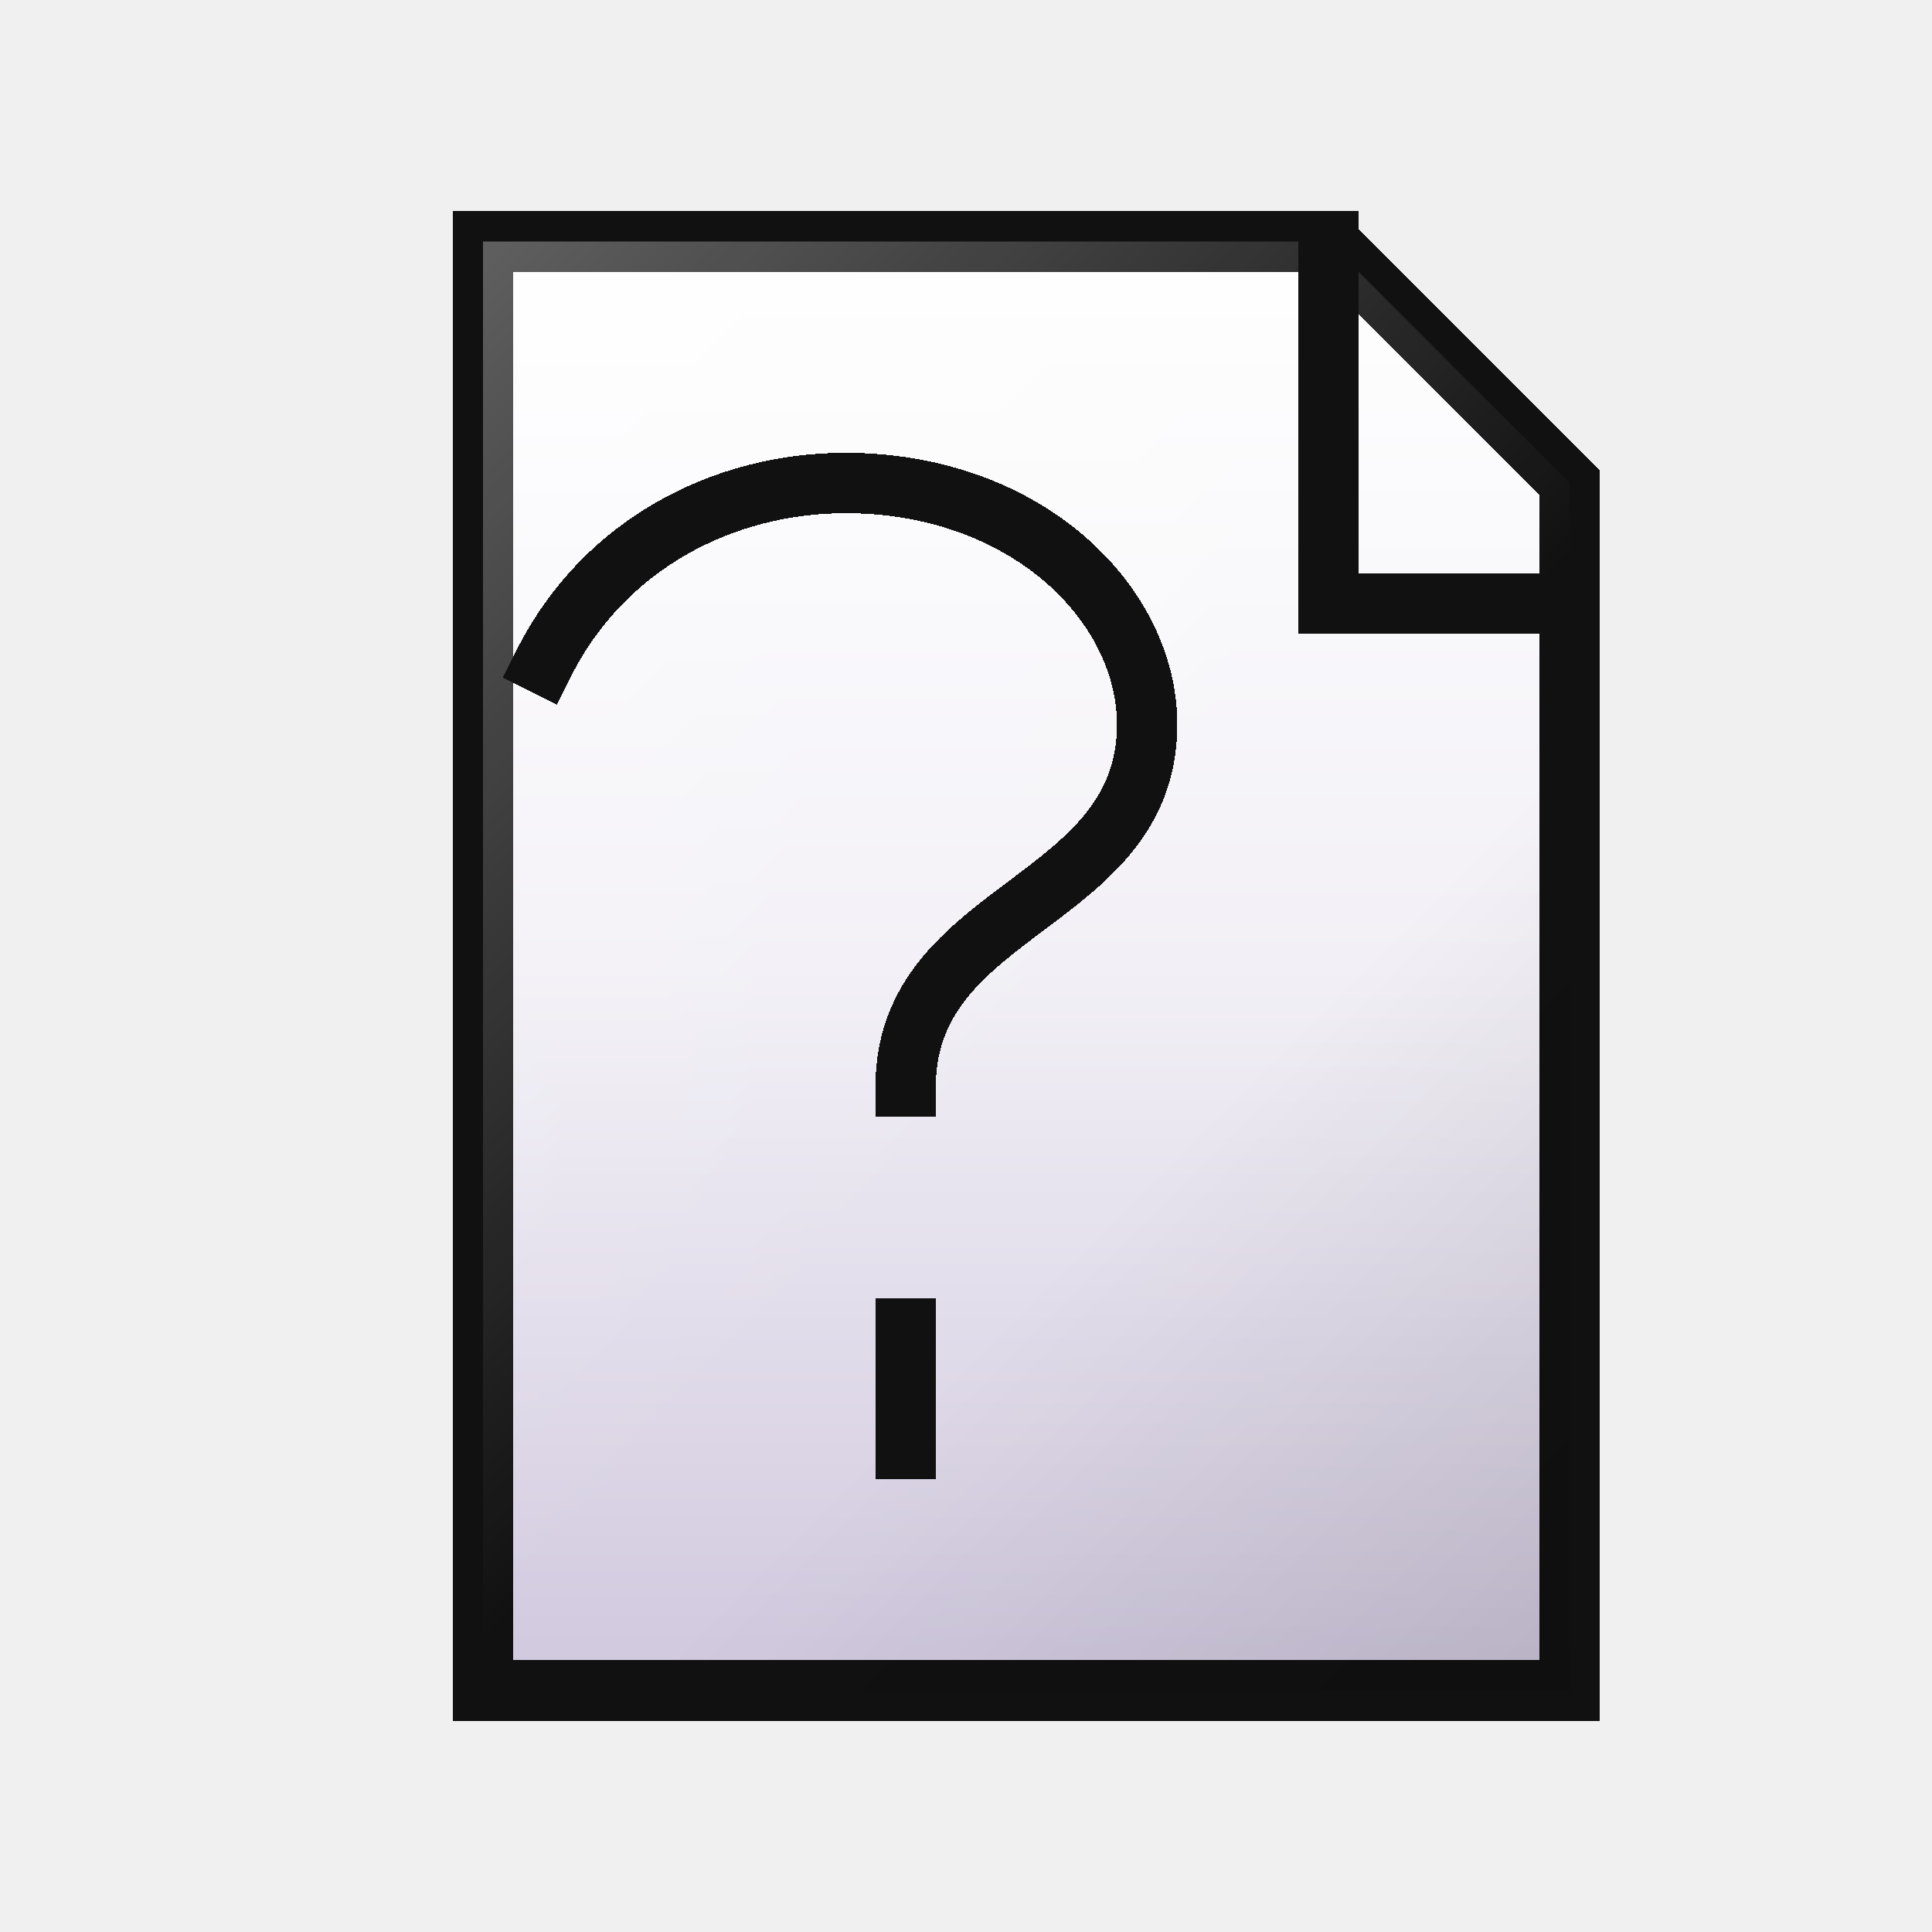
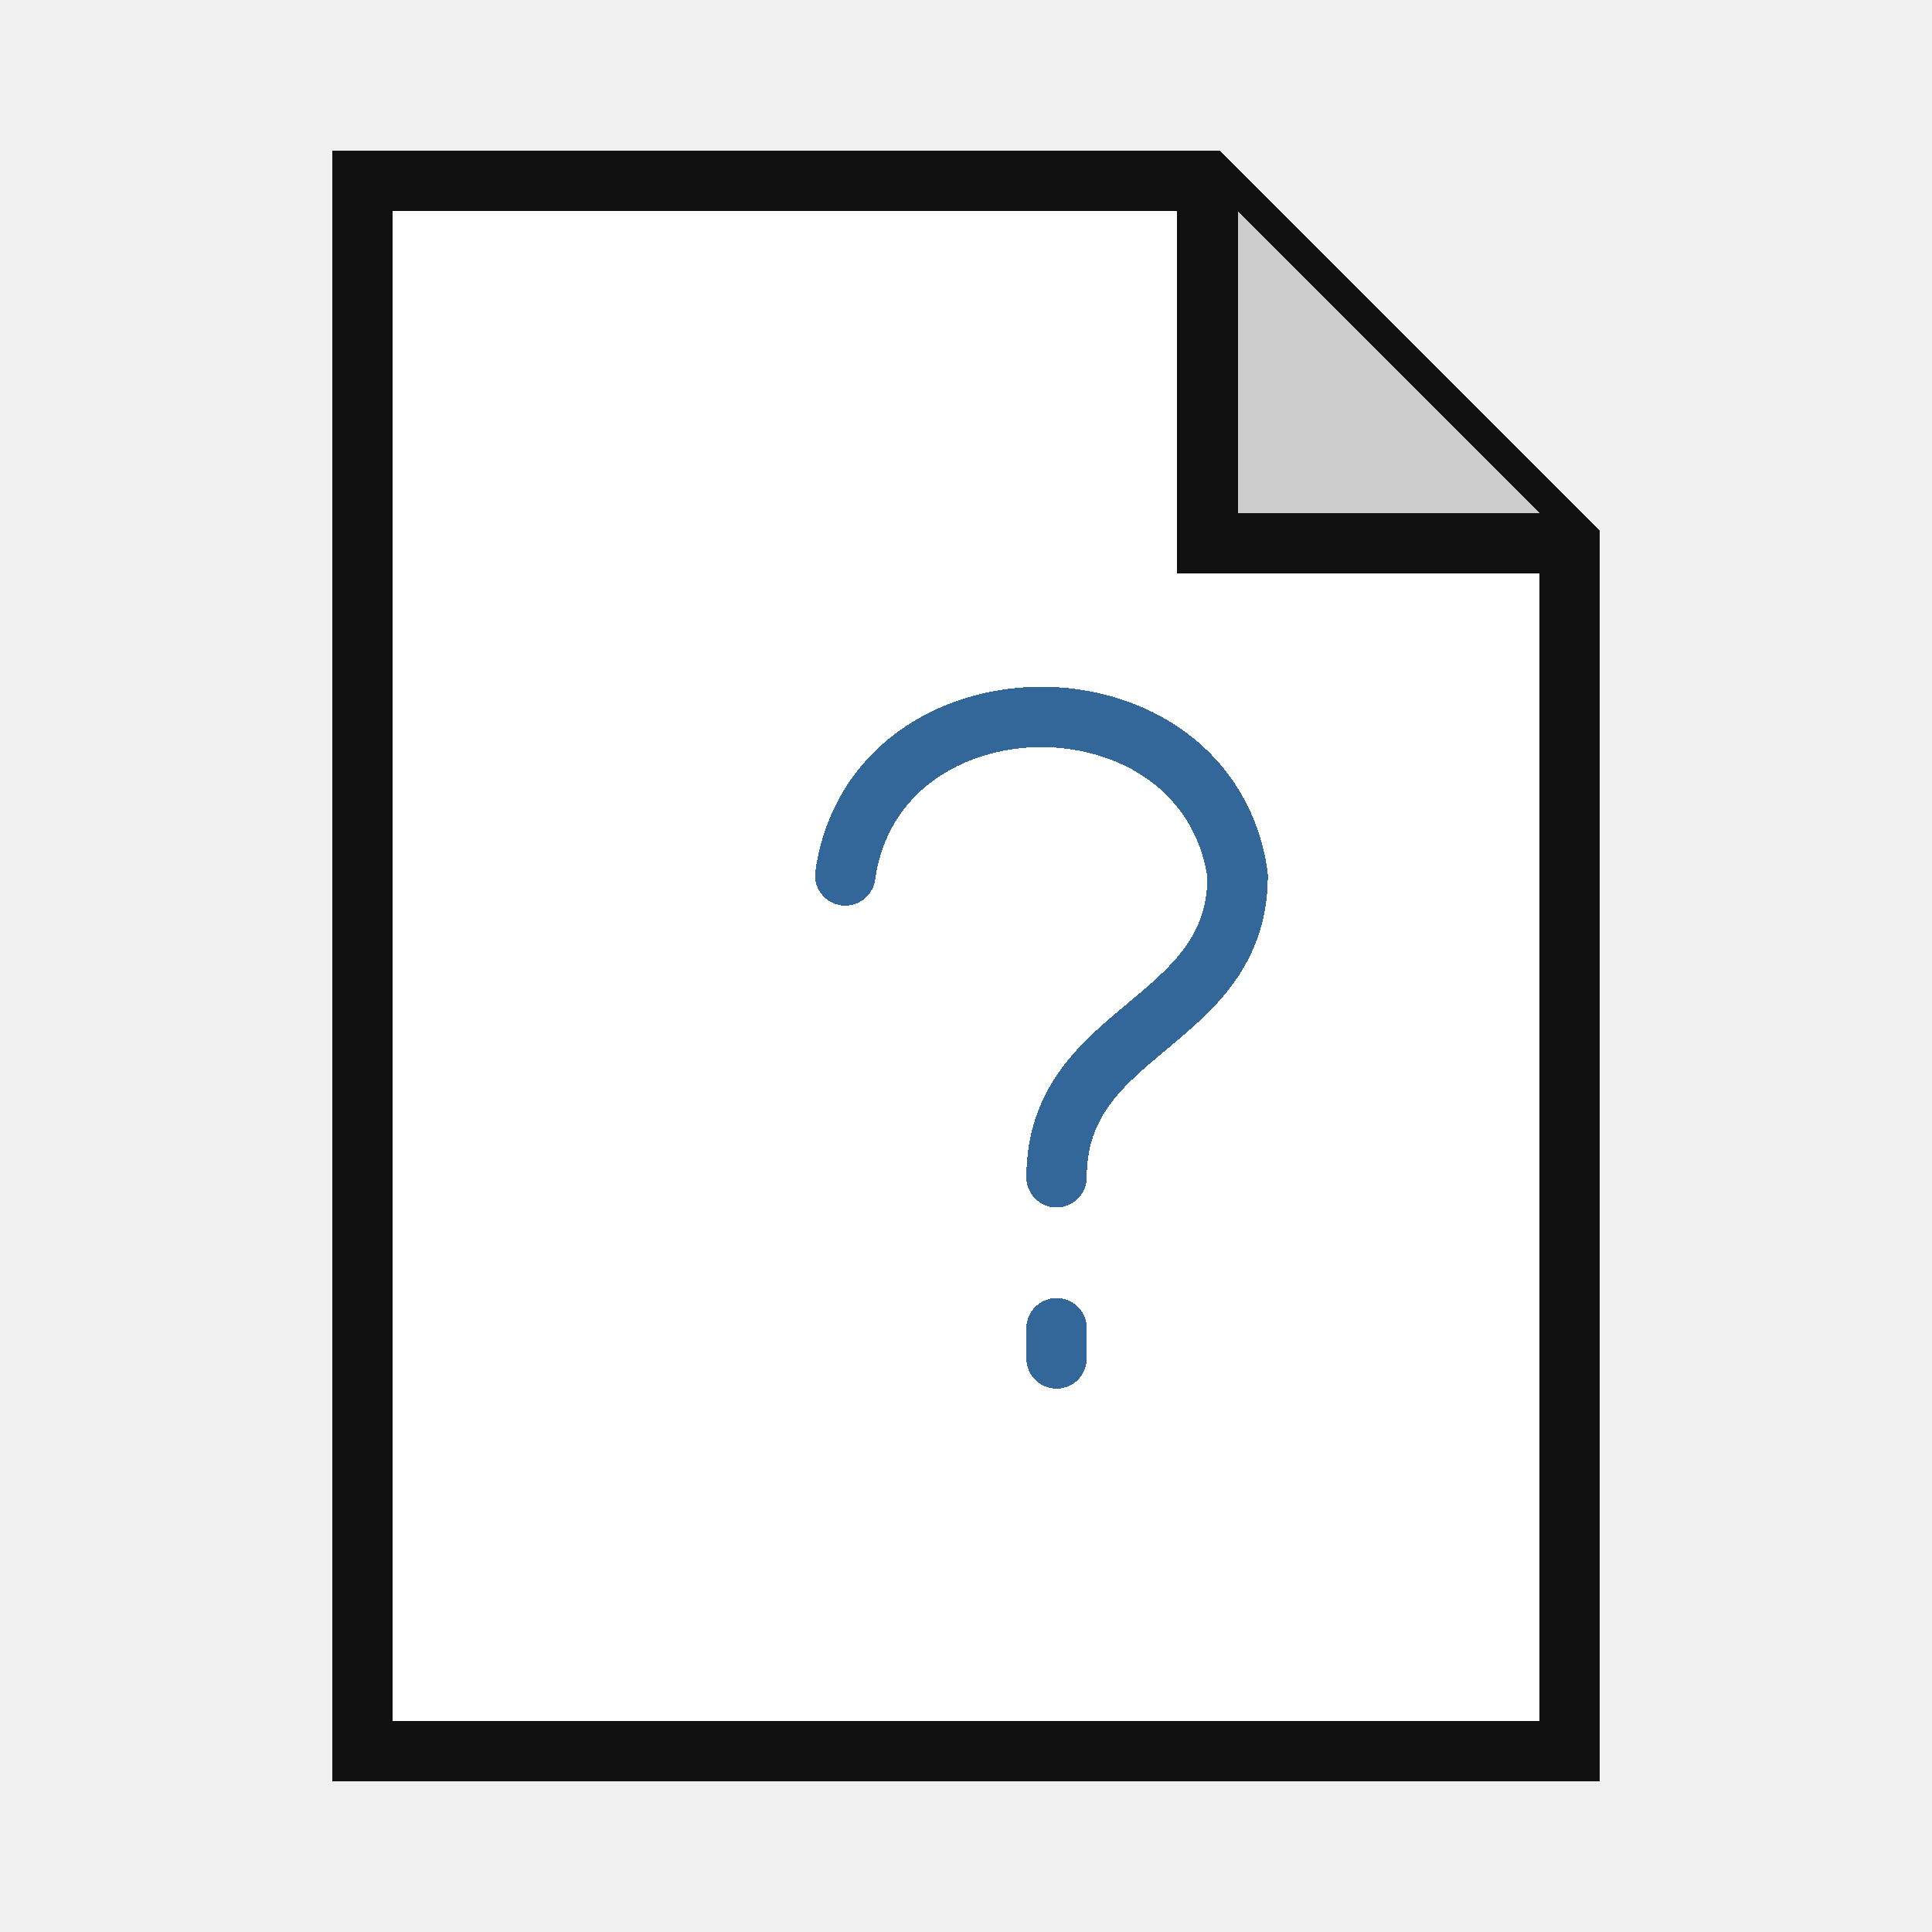
<svg xmlns="http://www.w3.org/2000/svg" width="32" height="32" viewBox="0 0 32 32" shape-rendering="crispEdges">
-   <defs>
-     <linearGradient id="g-body" x1="0" y1="0" x2="0" y2="1">
-       <stop offset="0" stop-color="#ffffff" />
-       <stop offset="0.5" stop-color="#f2f0f6" />
-       <stop offset="1" stop-color="#d0c8de" />
-     </linearGradient>
-     <linearGradient id="g-soft" x1="0" y1="0" x2="0" y2="1">
-       <stop offset="0" stop-color="#ffffff" />
-       <stop offset="0.5" stop-color="#f8f7fa" />
-       <stop offset="1" stop-color="#e5e1ed" />
-     </linearGradient>
-     <linearGradient id="g-hi" x1="0" y1="0" x2="1" y2="1">
-       <stop offset="0" stop-color="#ffffff" stop-opacity="0.5" />
-       <stop offset="0.55" stop-color="#ffffff" stop-opacity="0" />
-     </linearGradient>
-     <linearGradient id="g-sh" x1="0" y1="0" x2="1" y2="1">
-       <stop offset="0.6" stop-color="#000000" stop-opacity="0" />
-       <stop offset="1" stop-color="#000000" stop-opacity="0.2" />
-     </linearGradient>
-     <clipPath id="cp-body">
-       <path d="M8 4h14l4 4v20H8z" />
-     </clipPath>
-   </defs>
-   <path d="M8 4h14l4 4v20H8z" fill="url(#g-body)" stroke="#111" stroke-width="1" />
-   <g clip-path="url(#cp-body)">
-     <rect x="0" y="0" width="32" height="32" fill="url(#g-hi)" />
-     <rect x="0" y="0" width="32" height="32" fill="url(#g-sh)" />
-     <rect x="0" y="0" width="2" height="32" fill="#ffffff" fill-opacity="0.32" />
-     <rect x="0" y="0" width="32" height="2" fill="#ffffff" fill-opacity="0.24" />
-     <rect x="30" y="0" width="2" height="32" fill="#000000" fill-opacity="0.2" />
-     <rect x="0" y="30" width="32" height="2" fill="#000000" fill-opacity="0.16" />
+   <path d="M6 3h14l6 6v20H6z" fill="#ffffff" stroke="#111111" stroke-width="1" />
+   <path d="M20 3v6h6" fill="#cccccc" stroke="#111111" stroke-width="1" />
+   <g transform="scale(0.5)">
+     <path d="M28 29c1-7 12-7 13 0 0 5-6 5-6 10M35 44v1" fill="none" stroke="#336699" stroke-width="2" stroke-linecap="round" stroke-linejoin="round" />
  </g>
-   <path d="M22 4v6h4" fill="none" stroke="#111" stroke-width="1" stroke-linecap="square" />
-   <path d="M15 18c0-3 4-3 4-6 0-2-2-4-5-4-2 0-4 1-5 3" fill="none" stroke="#111" stroke-width="1" stroke-linecap="square" />
-   <path d="M15 22v2" fill="none" stroke="#111" stroke-width="1" stroke-linecap="square" />
</svg>
